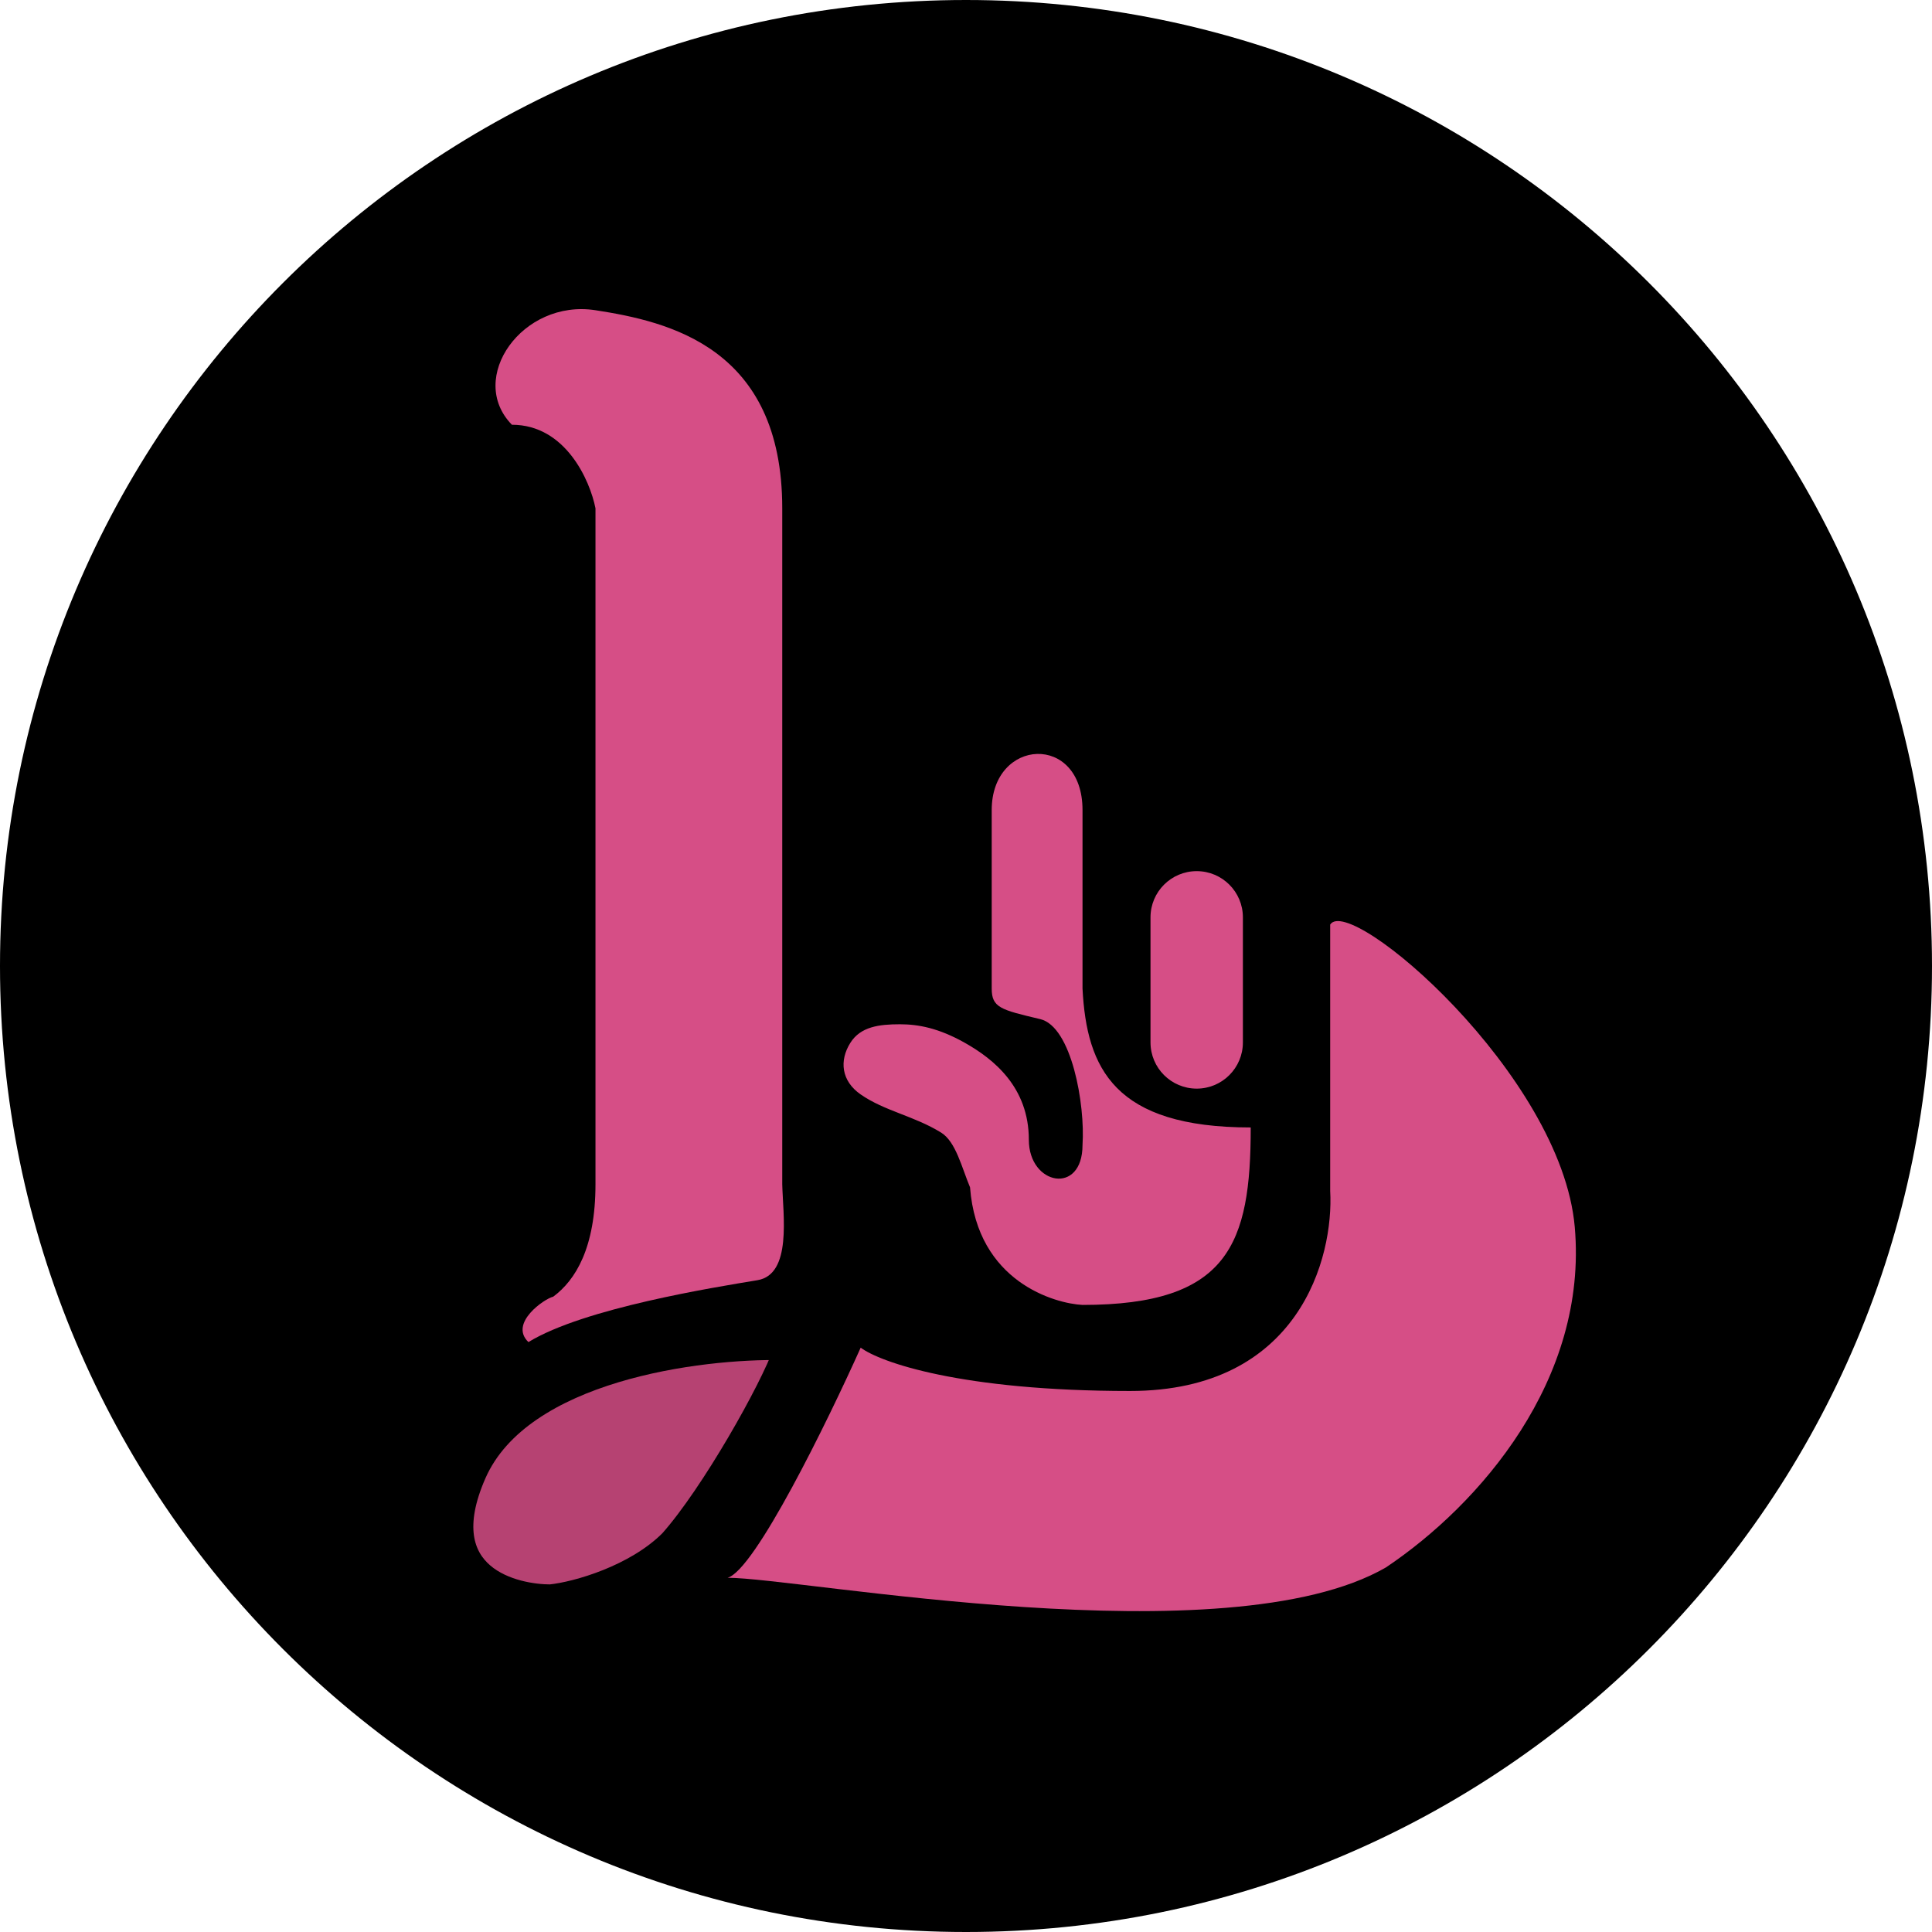
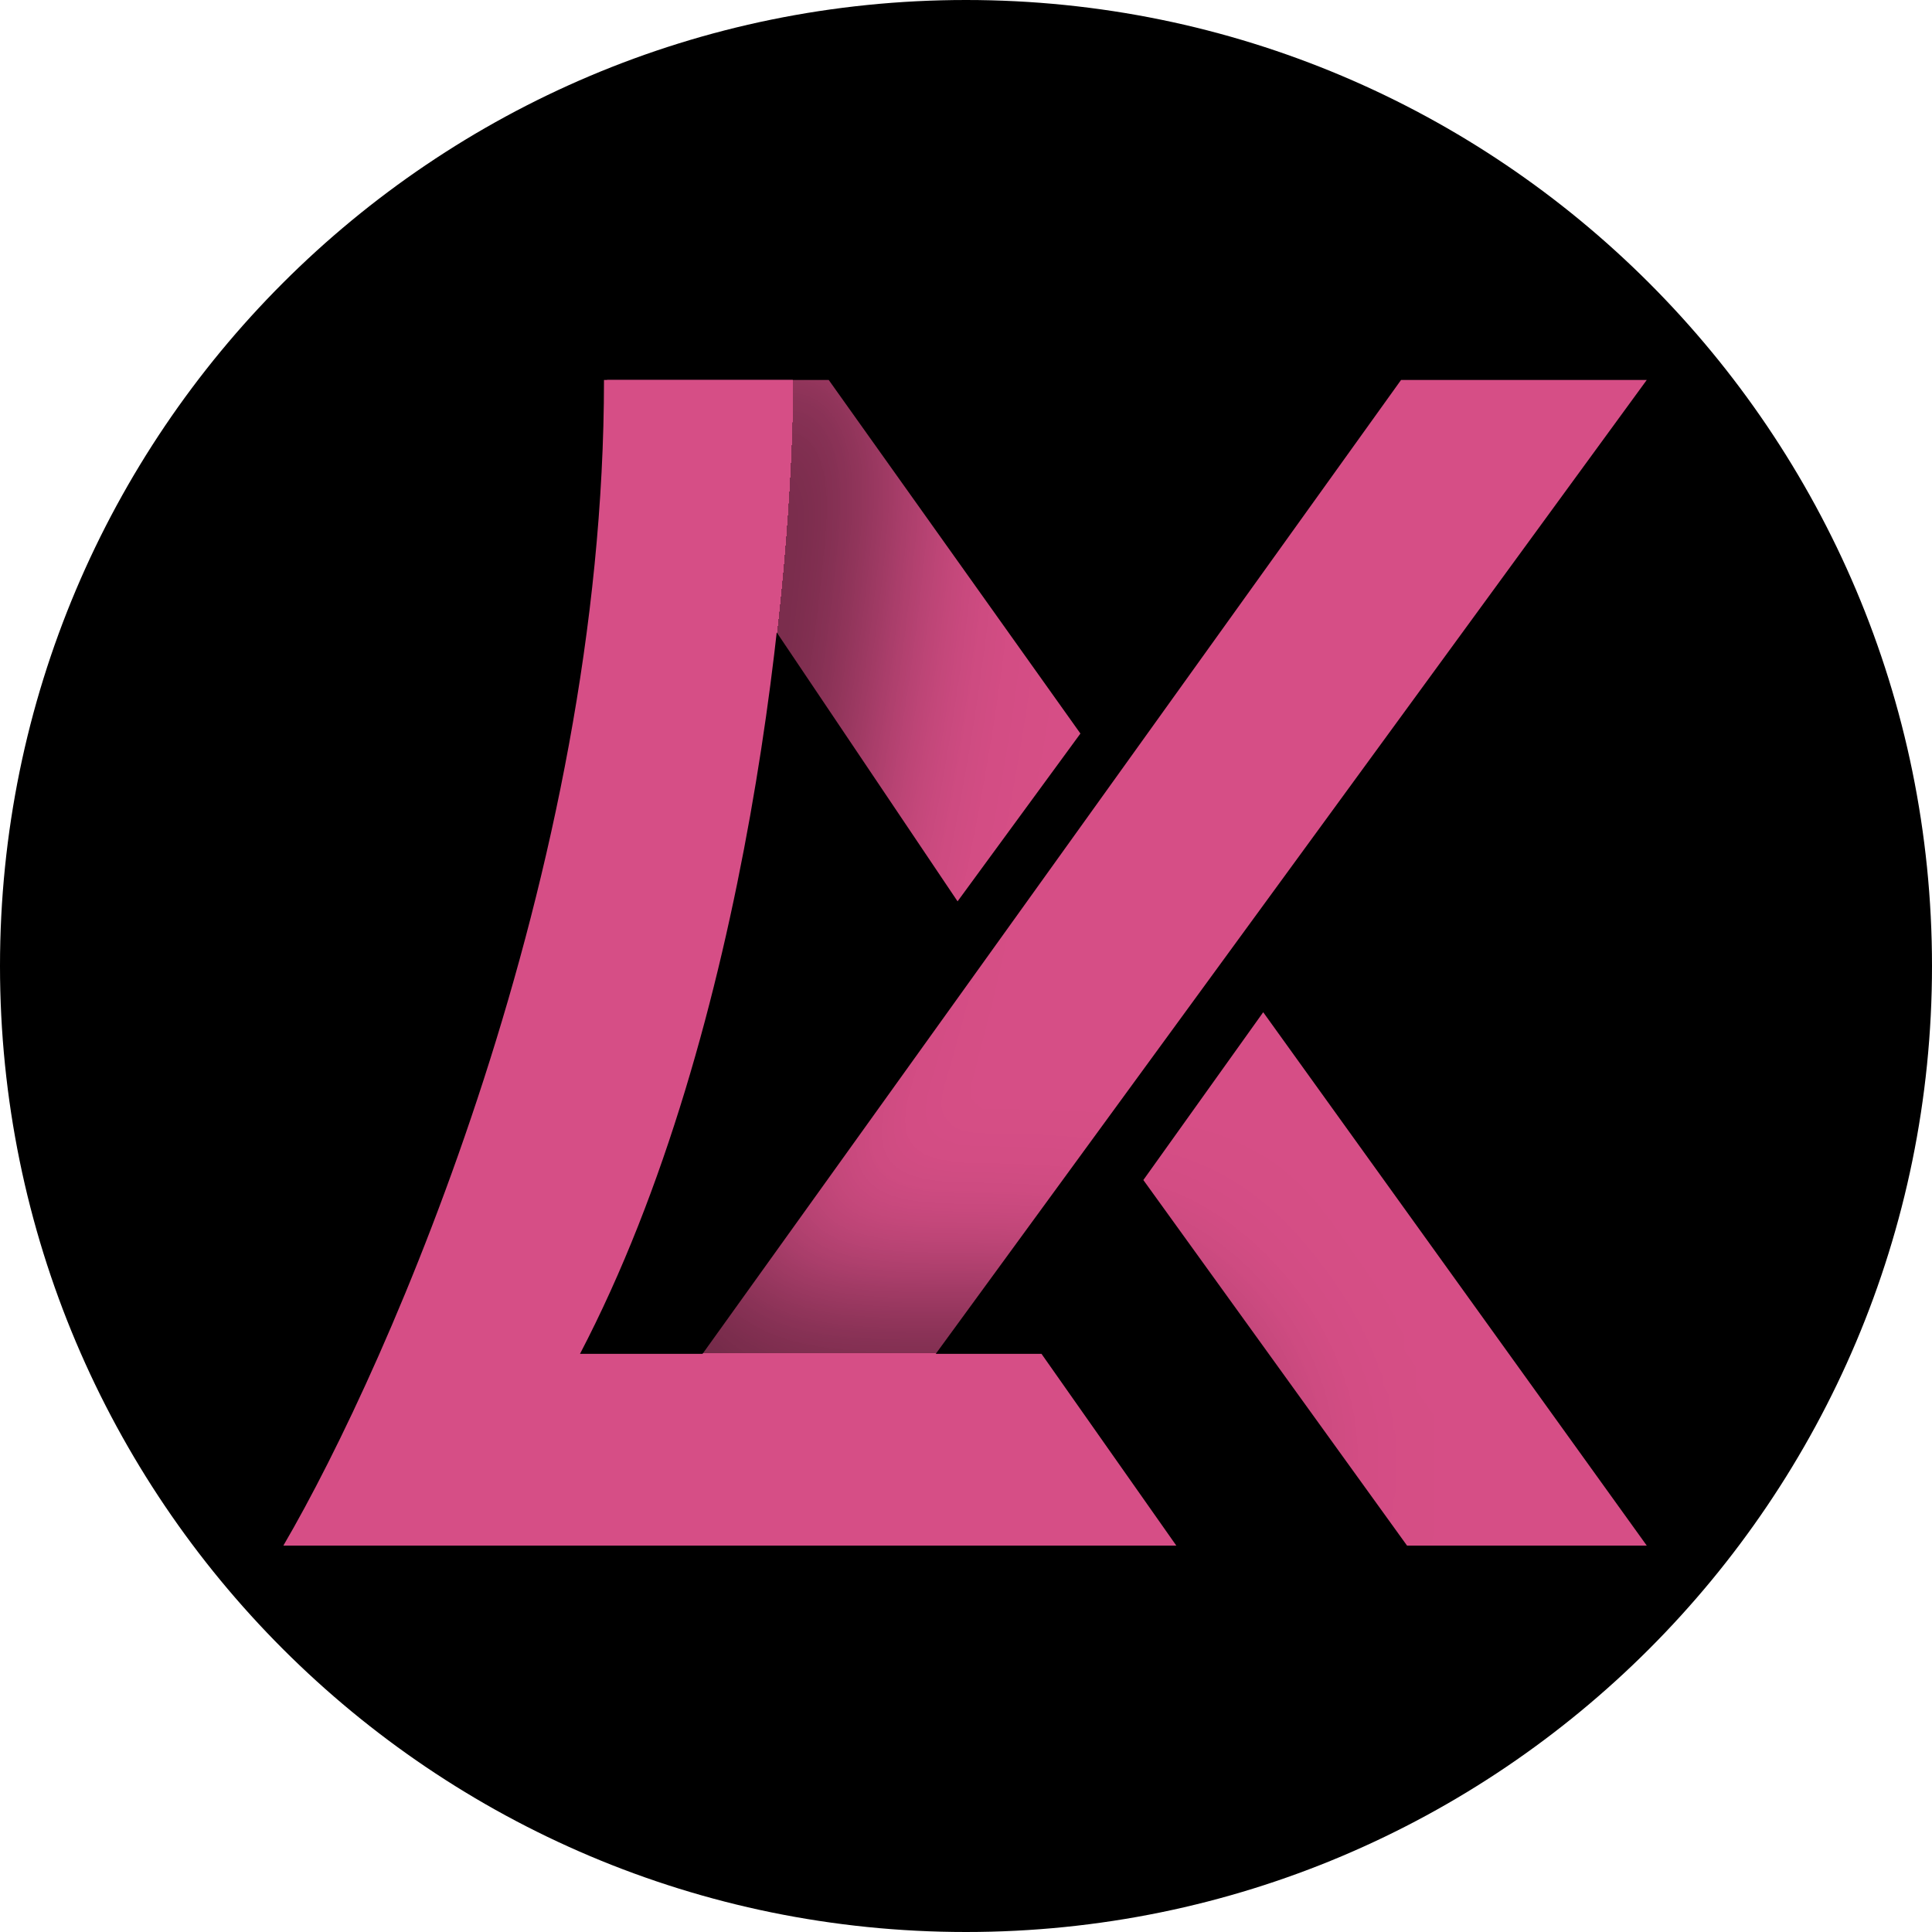
- <svg xmlns="http://www.w3.org/2000/svg" width="100" height="100" viewBox="0 0 100 100" fill="none">
-   <rect width="100" height="100" rx="50" fill="black" />
-   <path d="M51.331 41.928V51.168C51.331 52.154 51.805 52.267 53.798 52.739L53.841 52.749C55.465 53.134 56.173 57.164 56.031 59.265C56.031 61.882 53.253 61.348 53.253 58.998C53.253 56.27 51.428 54.815 49.942 53.977C48.577 53.208 47.526 53.016 46.577 53.016C45.509 53.016 44.543 53.136 44.014 53.977C43.434 54.898 43.543 55.95 44.548 56.648C45.791 57.511 47.318 57.76 48.714 58.624C49.476 59.096 49.782 60.44 50.209 61.455C50.583 66.368 54.624 67.472 56.031 67.543C63.593 67.543 64.737 64.392 64.737 58.357C57.686 58.357 56.244 55.313 56.031 51.168V41.928C56.031 37.922 51.331 38.189 51.331 41.928Z" fill="#D64E86" />
-   <path d="M30.822 61.295C30.822 64.585 29.79 66.262 28.633 67.117C28.205 67.206 26.325 68.484 27.351 69.466C30.235 67.704 36.965 66.636 39.208 66.262C41.002 65.963 40.525 62.879 40.489 61.295V26.311C40.489 17.98 34.614 16.644 30.822 16.057C27.03 15.469 24.146 19.582 26.496 21.985C29.273 21.985 30.538 24.869 30.822 26.311V61.295Z" fill="#D64E86" />
-   <path d="M37.659 81.665C39.069 81.28 42.84 73.564 44.549 69.754C45.546 70.502 49.73 71.997 58.489 71.997C67.248 71.997 69.046 65.09 68.85 61.636V47.856C69.865 46.254 80.814 55.6 81.509 63.505C82.203 71.41 76.595 77.872 71.735 81.13C63.51 85.884 41.398 81.665 37.659 81.665Z" fill="#D64E86" />
-   <g filter="url(#filter0_i_238_163)">
-     <path d="M24.67 76.308C27.02 70.967 36.224 69.81 40.533 69.899C39.838 71.875 36.781 77.304 34.644 79.708C32.851 81.501 29.856 82.367 28.485 82.509C26.774 82.509 22.32 81.649 24.67 76.308Z" fill="#D64E86" />
-     <path d="M24.67 76.308C27.02 70.967 36.224 69.81 40.533 69.899C39.838 71.875 36.781 77.304 34.644 79.708C32.851 81.501 29.856 82.367 28.485 82.509C26.774 82.509 22.32 81.649 24.67 76.308Z" stroke="black" />
+ <svg xmlns="http://www.w3.org/2000/svg" width="300" height="300" viewBox="0 0 300 300" fill="none">
+   <rect width="300" height="300" rx="150" fill="black" />
+   <path d="M167.768 113.905L128.683 59H94.251L148.691 139.961L167.768 113.905Z" fill="#D64E86" />
+   <path d="M196.151 157.177L177.539 183.234L218.485 240H255.709L196.151 157.177Z" fill="#D64E86" />
+   <path d="M255.709 59H217.555L87.737 240H123.565L255.709 59Z" fill="#D64E86" />
+   <g filter="url(#filter0_d_247_160)">
+     <path d="M123.1 59H93.787C93.787 135.681 60.596 211.617 44 240H182.658L161.72 210.221H90.064C116.493 159.597 123.1 88.314 123.1 59Z" fill="#D64E86" />
  </g>
-   <rect x="59.55" y="45.09" width="4.782" height="11.257" rx="2.391" fill="#D64E86" />
  <defs>
-     <filter id="filter0_i_238_163" x="24" y="37.994" width="36.532" height="44.516" filterUnits="userSpaceOnUse" color-interpolation-filters="sRGB">
+     <filter id="filter0_d_247_160" x="34" y="26" width="188.658" height="231" filterUnits="userSpaceOnUse" color-interpolation-filters="sRGB">
      <feFlood flood-opacity="0" result="BackgroundImageFix" />
-       <feBlend mode="normal" in="SourceGraphic" in2="BackgroundImageFix" result="shape" />
      <feColorMatrix in="SourceAlpha" type="matrix" values="0 0 0 0 0 0 0 0 0 0 0 0 0 0 0 0 0 0 127 0" result="hardAlpha" />
-       <feOffset dx="20" dy="-32" />
-       <feGaussianBlur stdDeviation="15.95" />
-       <feComposite in2="hardAlpha" operator="arithmetic" k2="-1" k3="1" />
-       <feColorMatrix type="matrix" values="0 0 0 0 0 0 0 0 0 0 0 0 0 0 0 0 0 0 0.15 0" />
-       <feBlend mode="normal" in2="shape" result="effect1_innerShadow_238_163" />
+       <feOffset dx="15" dy="-8" />
+       <feGaussianBlur stdDeviation="12.5" />
+       <feComposite in2="hardAlpha" operator="out" />
+       <feColorMatrix type="matrix" values="0 0 0 0 0 0 0 0 0 0 0 0 0 0 0 0 0 0 0.55 0" />
+       <feBlend mode="normal" in2="BackgroundImageFix" result="effect1_dropShadow_247_160" />
+       <feBlend mode="normal" in="SourceGraphic" in2="effect1_dropShadow_247_160" result="shape" />
    </filter>
  </defs>
</svg>
